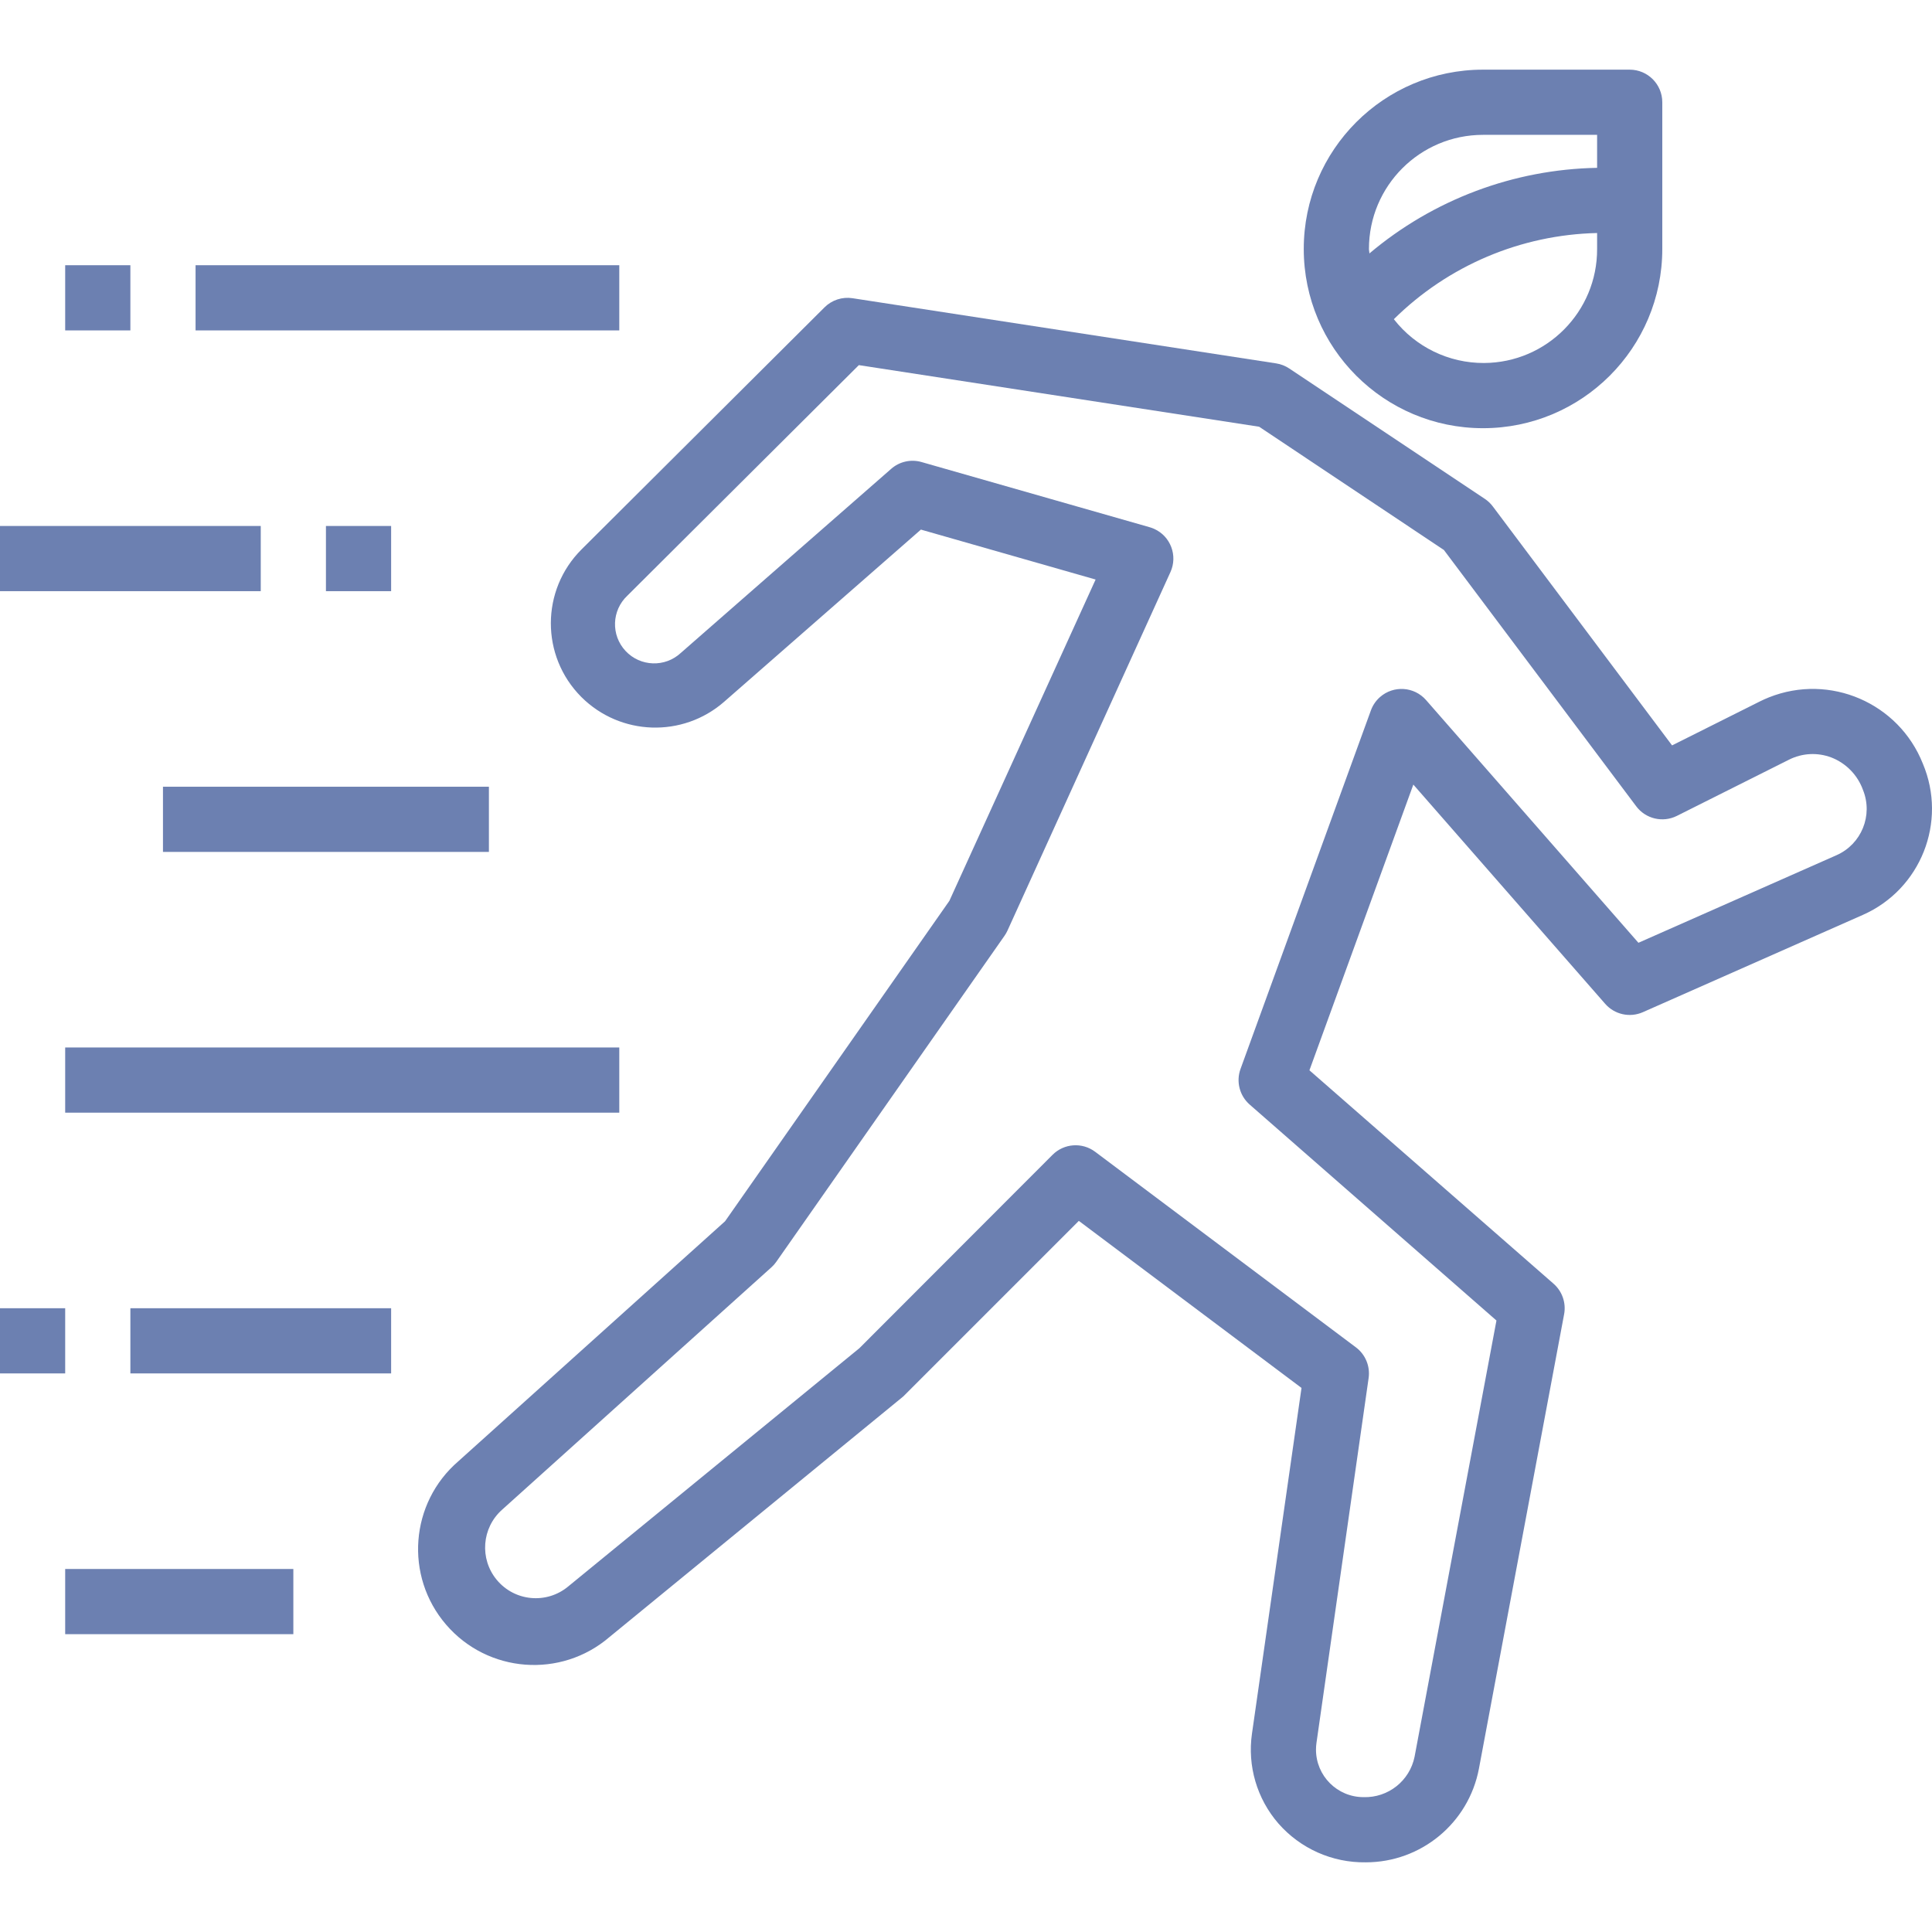
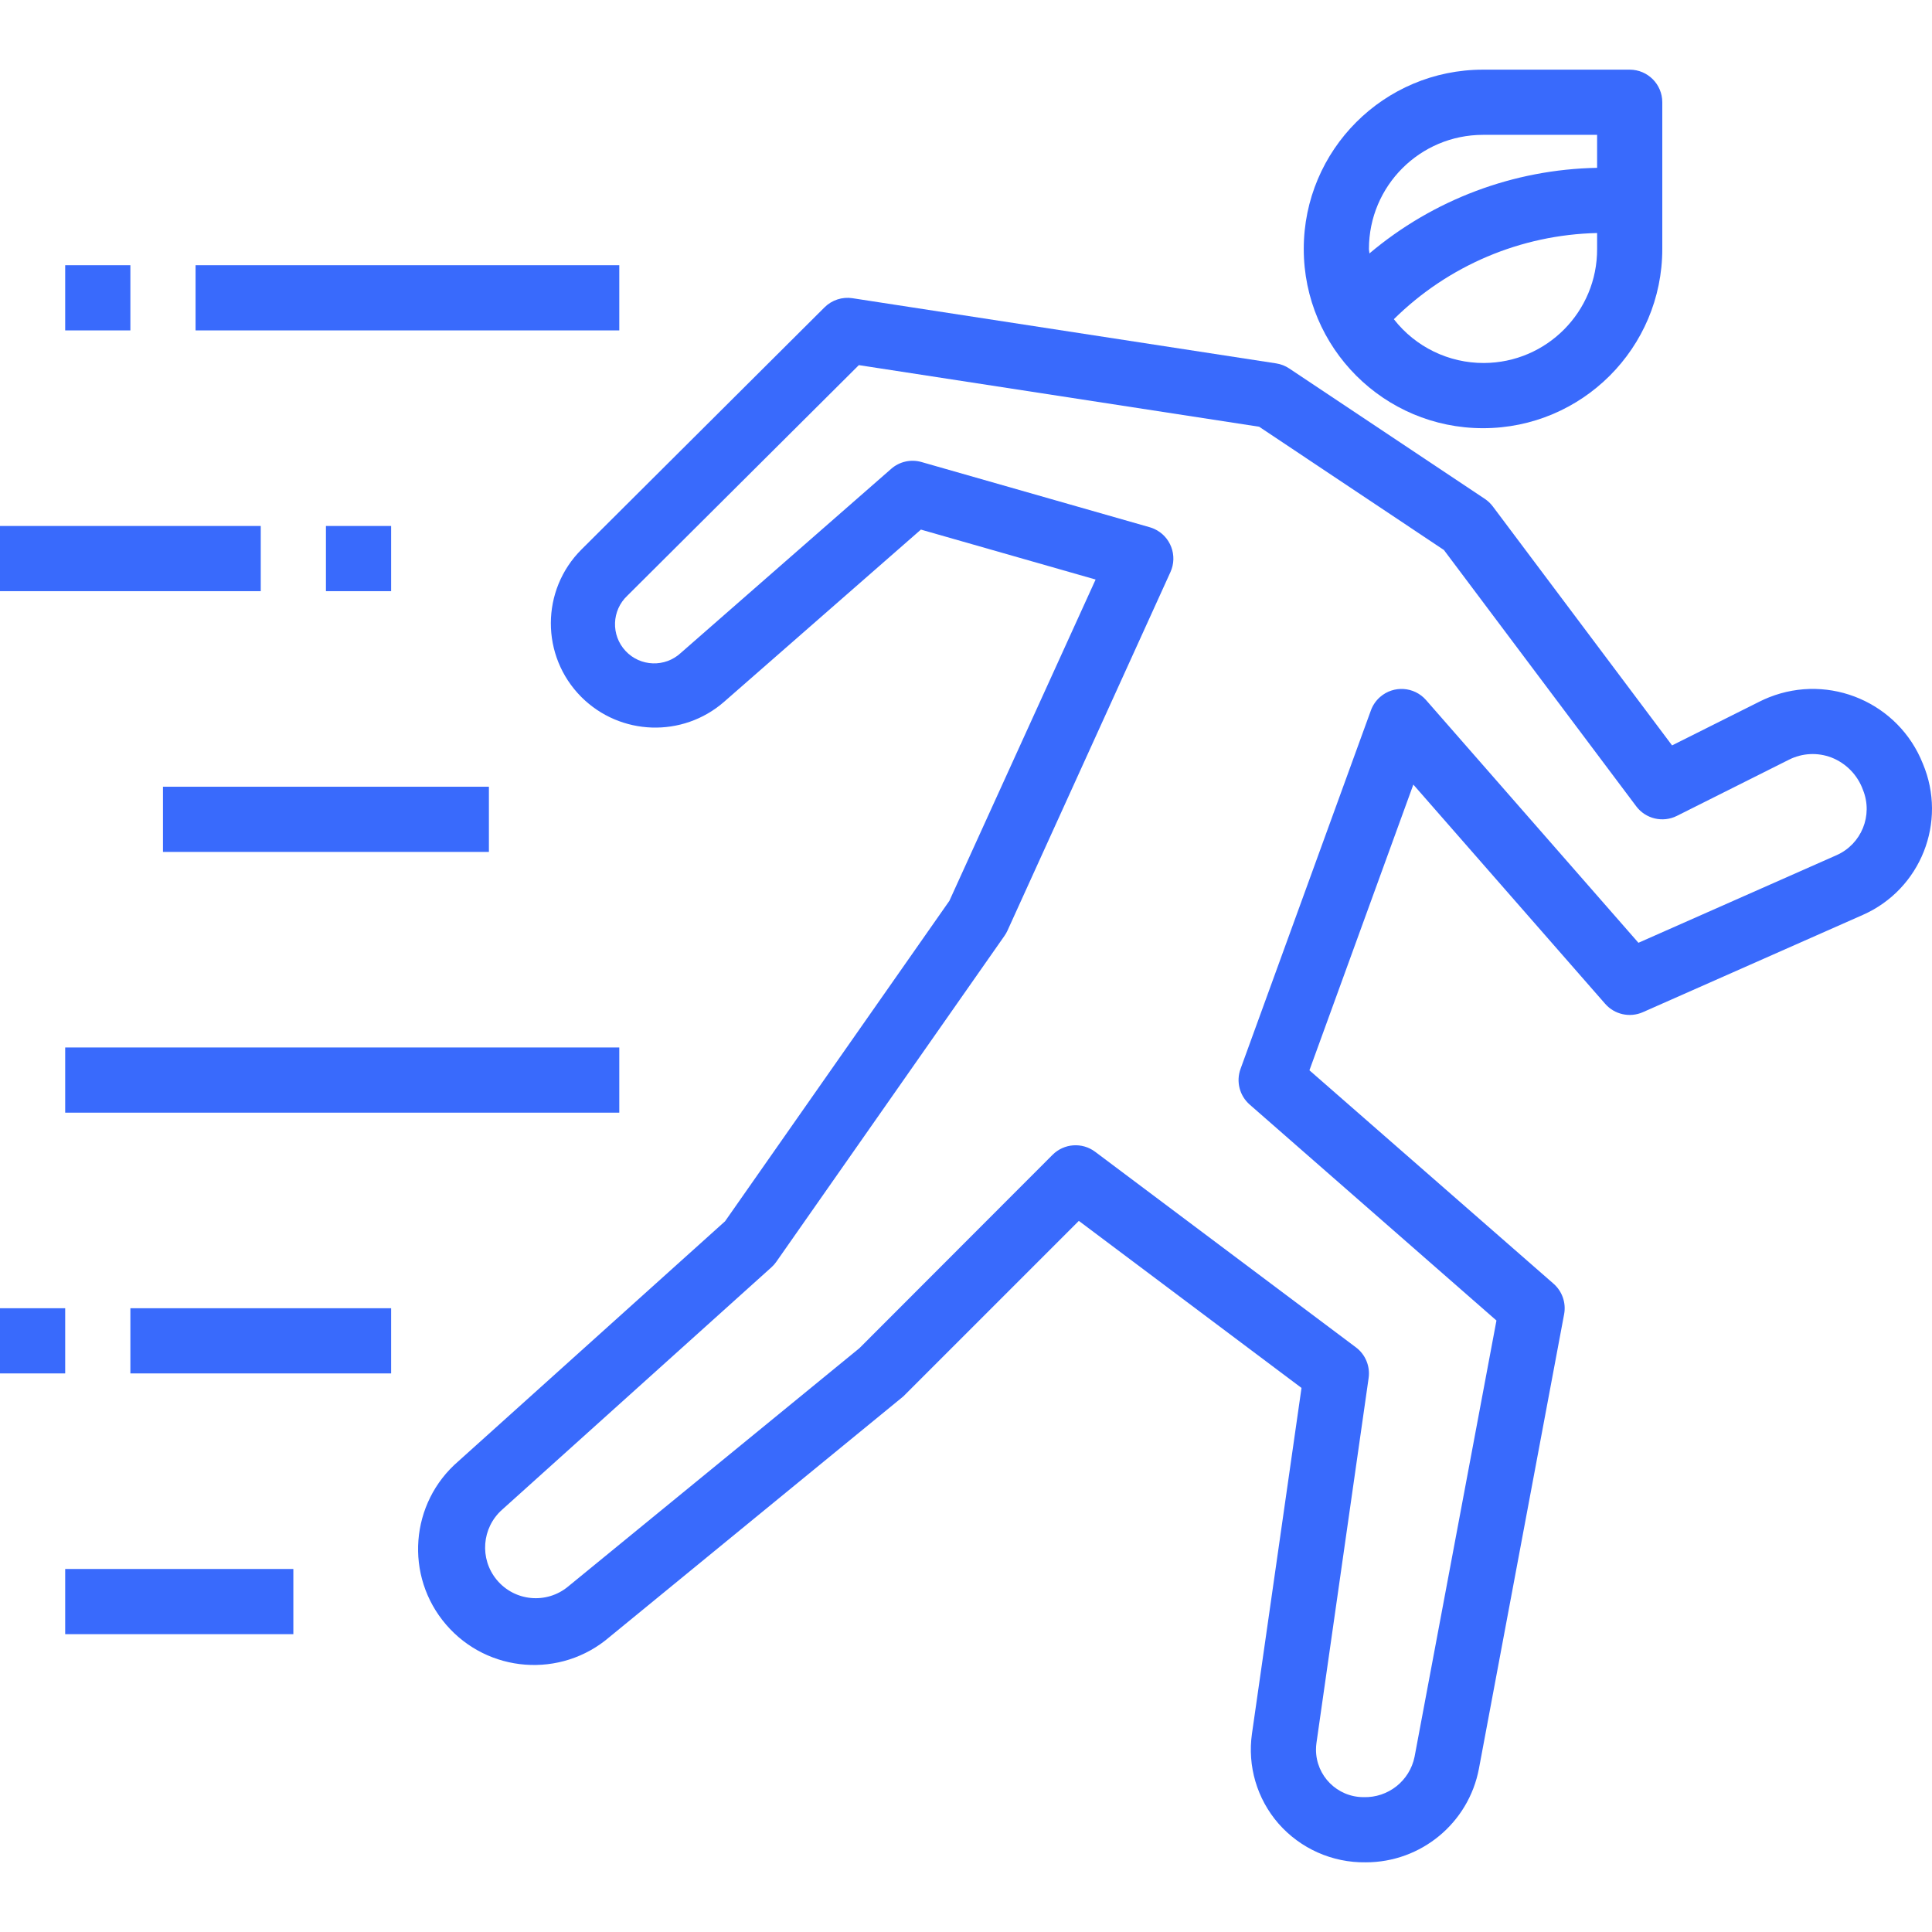
<svg xmlns="http://www.w3.org/2000/svg" version="1.1" id="Capa_1" x="0px" y="0px" viewBox="0 0 474.199 474.199" style="enable-background:new 0 0 474.199 474.199;" xml:space="preserve" width="512px" height="512px">
  <g>
    <g>
      <g>
-         <path d="M471.952,187.434c-5.925-14.918-22.822-22.208-37.74-16.283c-0.767,0.305-1.522,0.642-2.26,1.011L410.4,182.954    l-44-58.656c-0.544-0.725-1.206-1.353-1.96-1.856l-48-32c-0.964-0.643-2.056-1.069-3.2-1.248l-104-16    c-2.514-0.387-5.062,0.445-6.864,2.24l-59.64,59.416c-10.016,9.979-10.047,26.188-0.068,36.204    c0.023,0.023,0.045,0.046,0.068,0.068c9.553,9.489,24.811,9.992,34.968,1.152l48.328-42.288l42.88,12.256l-35.888,78.856    l-55.056,78.648l-65.44,58.888c-11.918,10.237-13.281,28.198-3.044,40.116c10.237,11.918,28.198,13.281,40.116,3.044l72.096-59.04    l43.096-43.096l54.656,41l-12.16,84.864c-1.139,7.936,1.226,15.976,6.48,22.032c5.397,6.173,13.233,9.663,21.432,9.544    c13.583,0.019,25.257-9.632,27.792-22.976l20.912-111.552c0.52-2.779-0.466-5.625-2.592-7.488l-59.92-52.384l25.504-70.128    l47.088,53.816c2.304,2.63,6.049,3.46,9.248,2.048l54.016-23.888C471.449,218.255,477.991,201.745,471.952,187.434z     M450.776,209.898l-48.632,21.504l-52.128-59.576c-2.911-3.324-7.965-3.658-11.289-0.747c-1.014,0.888-1.786,2.017-2.247,3.283    l-32,88c-1.128,3.102-0.235,6.578,2.248,8.752l60.568,53L347.2,431.178c-1.199,5.922-6.497,10.114-12.536,9.92    c-6.442-0.002-11.663-5.225-11.661-11.667c0-0.55,0.039-1.1,0.117-1.645l12.8-89.552c0.415-2.893-0.781-5.783-3.12-7.536l-64-48    c-3.185-2.388-7.641-2.071-10.456,0.744l-47.408,47.464l-71.504,58.504c-5.287,4.381-13.124,3.646-17.505-1.641    c-4.273-5.157-3.693-12.773,1.313-17.223l66.112-59.504c0.452-0.405,0.854-0.861,1.2-1.36l56-80    c0.283-0.4,0.526-0.826,0.728-1.272l40-88c1.828-4.023,0.049-8.765-3.974-10.593c-0.358-0.163-0.728-0.299-1.106-0.407l-56-16    c-2.613-0.757-5.431-0.127-7.472,1.672l-51.6,45.152c-3.879,3.625-9.963,3.419-13.588-0.46c-3.625-3.879-3.419-9.963,0.46-13.588    l56.8-56.568l98.248,15.12l45.352,30.256l47.2,62.904c2.318,3.094,6.517,4.087,9.976,2.36l27.528-13.8    c3.238-1.63,7.012-1.824,10.4-0.536c3.626,1.416,6.459,4.334,7.768,8C459.762,200.128,456.89,207.191,450.776,209.898z" data-original="#000000" class="active-path" data-old_color="#000000" fill="#6C80B1" />
+         <path d="M471.952,187.434c-5.925-14.918-22.822-22.208-37.74-16.283c-0.767,0.305-1.522,0.642-2.26,1.011L410.4,182.954    l-44-58.656c-0.544-0.725-1.206-1.353-1.96-1.856l-48-32c-0.964-0.643-2.056-1.069-3.2-1.248l-104-16    c-2.514-0.387-5.062,0.445-6.864,2.24l-59.64,59.416c-10.016,9.979-10.047,26.188-0.068,36.204    c0.023,0.023,0.045,0.046,0.068,0.068c9.553,9.489,24.811,9.992,34.968,1.152l48.328-42.288l42.88,12.256l-35.888,78.856    l-55.056,78.648l-65.44,58.888c-11.918,10.237-13.281,28.198-3.044,40.116c10.237,11.918,28.198,13.281,40.116,3.044l72.096-59.04    l43.096-43.096l54.656,41l-12.16,84.864c-1.139,7.936,1.226,15.976,6.48,22.032c5.397,6.173,13.233,9.663,21.432,9.544    c13.583,0.019,25.257-9.632,27.792-22.976l20.912-111.552c0.52-2.779-0.466-5.625-2.592-7.488l-59.92-52.384l25.504-70.128    l47.088,53.816c2.304,2.63,6.049,3.46,9.248,2.048l54.016-23.888C471.449,218.255,477.991,201.745,471.952,187.434z     M450.776,209.898l-48.632,21.504l-52.128-59.576c-2.911-3.324-7.965-3.658-11.289-0.747c-1.014,0.888-1.786,2.017-2.247,3.283    l-32,88c-1.128,3.102-0.235,6.578,2.248,8.752l60.568,53L347.2,431.178c-1.199,5.922-6.497,10.114-12.536,9.92    c-6.442-0.002-11.663-5.225-11.661-11.667c0-0.55,0.039-1.1,0.117-1.645l12.8-89.552c0.415-2.893-0.781-5.783-3.12-7.536l-64-48    c-3.185-2.388-7.641-2.071-10.456,0.744l-47.408,47.464l-71.504,58.504c-5.287,4.381-13.124,3.646-17.505-1.641    c-4.273-5.157-3.693-12.773,1.313-17.223l66.112-59.504c0.452-0.405,0.854-0.861,1.2-1.36l56-80    c0.283-0.4,0.526-0.826,0.728-1.272l40-88c1.828-4.023,0.049-8.765-3.974-10.593c-0.358-0.163-0.728-0.299-1.106-0.407l-56-16    c-2.613-0.757-5.431-0.127-7.472,1.672l-51.6,45.152c-3.879,3.625-9.963,3.419-13.588-0.46c-3.625-3.879-3.419-9.963,0.46-13.588    l56.8-56.568l98.248,15.12l45.352,30.256l47.2,62.904c2.318,3.094,6.517,4.087,9.976,2.36l27.528-13.8    c3.238-1.63,7.012-1.824,10.4-0.536c3.626,1.416,6.459,4.334,7.768,8C459.762,200.128,456.89,207.191,450.776,209.898z" data-original="#000000" class="active-path" data-old_color="#000000" fill="#396AFC" />
      </g>
    </g>
    <g>
      <g>
-         <rect x="48" y="65.098" width="104" height="16" data-original="#000000" class="active-path" data-old_color="#000000" fill="#6C80B1" />
+         <rect x="48" y="65.098" width="104" height="16" data-original="#000000" class="active-path" data-old_color="#000000" fill="#396AFC" />
      </g>
    </g>
    <g>
      <g>
-         <rect x="16" y="65.098" width="16" height="16" data-original="#000000" class="active-path" data-old_color="#000000" fill="#6C80B1" />
+         <rect x="16" y="65.098" width="16" height="16" data-original="#000000" class="active-path" data-old_color="#000000" fill="#396AFC" />
      </g>
    </g>
    <g>
      <g>
-         <rect x="80" y="129.098" width="16" height="16" data-original="#000000" class="active-path" data-old_color="#000000" fill="#6C80B1" />
+         <rect x="80" y="129.098" width="16" height="16" data-original="#000000" class="active-path" data-old_color="#000000" fill="#396AFC" />
      </g>
    </g>
    <g>
      <g>
-         <rect y="129.098" width="64" height="16" data-original="#000000" class="active-path" data-old_color="#000000" fill="#6C80B1" />
+         <rect y="129.098" width="64" height="16" data-original="#000000" class="active-path" data-old_color="#000000" fill="#396AFC" />
      </g>
    </g>
    <g>
      <g>
-         <rect x="40" y="193.098" width="80" height="16" data-original="#000000" class="active-path" data-old_color="#000000" fill="#6C80B1" />
+         <rect x="40" y="193.098" width="80" height="16" data-original="#000000" class="active-path" data-old_color="#000000" fill="#396AFC" />
      </g>
    </g>
    <g>
      <g>
-         <rect x="16" y="257.098" width="136" height="16" data-original="#000000" class="active-path" data-old_color="#000000" fill="#6C80B1" />
+         <rect x="16" y="257.098" width="136" height="16" data-original="#000000" class="active-path" data-old_color="#000000" fill="#396AFC" />
      </g>
    </g>
    <g>
      <g>
-         <rect x="32" y="321.098" width="64" height="16" data-original="#000000" class="active-path" data-old_color="#000000" fill="#6C80B1" />
+         <rect x="32" y="321.098" width="64" height="16" data-original="#000000" class="active-path" data-old_color="#000000" fill="#396AFC" />
      </g>
    </g>
    <g>
      <g>
-         <rect y="321.098" width="16" height="16" data-original="#000000" class="active-path" data-old_color="#000000" fill="#6C80B1" />
+         <rect y="321.098" width="16" height="16" data-original="#000000" class="active-path" data-old_color="#000000" fill="#396AFC" />
      </g>
    </g>
    <g>
      <g>
-         <rect x="16" y="385.098" width="56" height="16" data-original="#000000" class="active-path" data-old_color="#000000" fill="#6C80B1" />
+         <rect x="16" y="385.098" width="56" height="16" data-original="#000000" class="active-path" data-old_color="#000000" fill="#396AFC" />
      </g>
    </g>
    <g>
      <g>
-         <path d="M400,17.098h-36c-24.301,0-44,19.699-44,44s19.699,44,44,44s44-19.699,44-44v-36C408,20.68,404.418,17.098,400,17.098z     M392,61.098c0.06,15.402-12.376,27.937-27.778,27.997c-8.637,0.034-16.802-3.936-22.11-10.749    C355.429,65.182,373.279,57.613,392,57.194V61.098z M392,41.194c-20.491,0.373-40.228,7.795-55.888,21.016    c0-0.376-0.112-0.728-0.112-1.112c0-15.464,12.536-28,28-28h28V41.194z" data-original="#000000" class="active-path" data-old_color="#000000" fill="#6C80B1" />
+         <path d="M400,17.098h-36c-24.301,0-44,19.699-44,44s19.699,44,44,44s44-19.699,44-44v-36C408,20.68,404.418,17.098,400,17.098z     M392,61.098c0.06,15.402-12.376,27.937-27.778,27.997c-8.637,0.034-16.802-3.936-22.11-10.749    C355.429,65.182,373.279,57.613,392,57.194V61.098z M392,41.194c-20.491,0.373-40.228,7.795-55.888,21.016    c0-0.376-0.112-0.728-0.112-1.112c0-15.464,12.536-28,28-28h28V41.194z" data-original="#000000" class="active-path" data-old_color="#000000" fill="#396AFC" />
      </g>
    </g>
  </g>
</svg>
